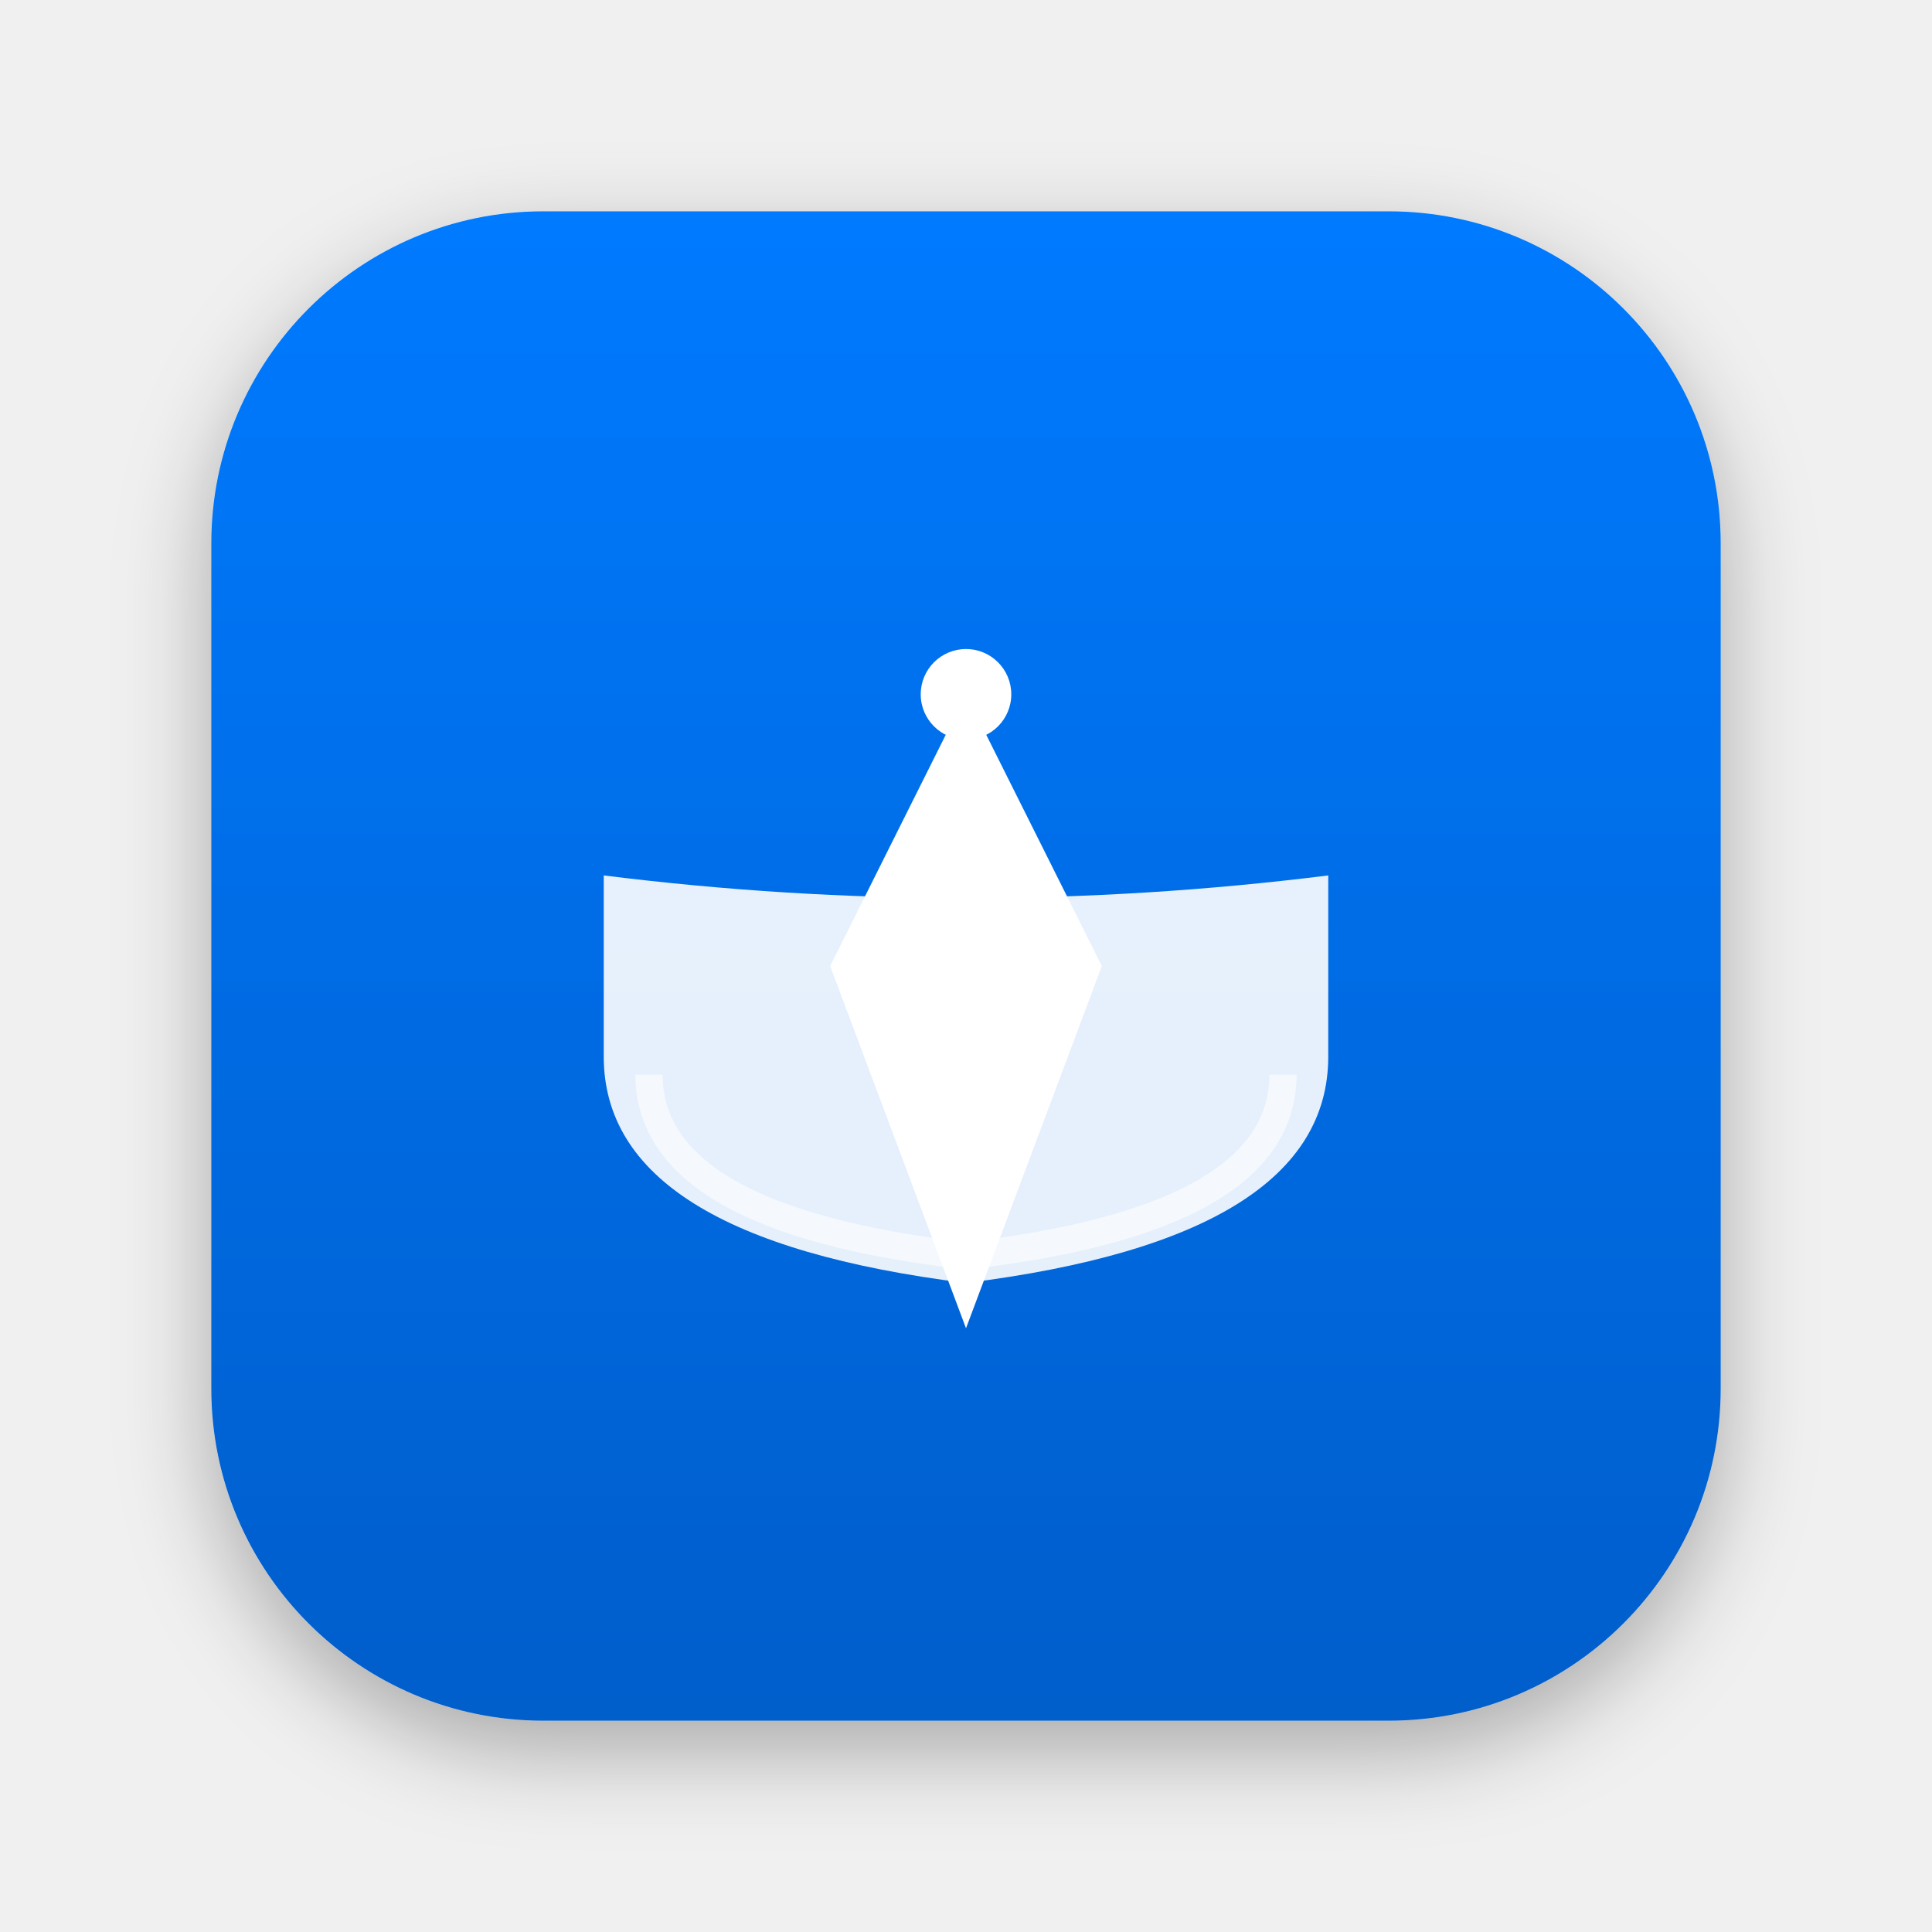
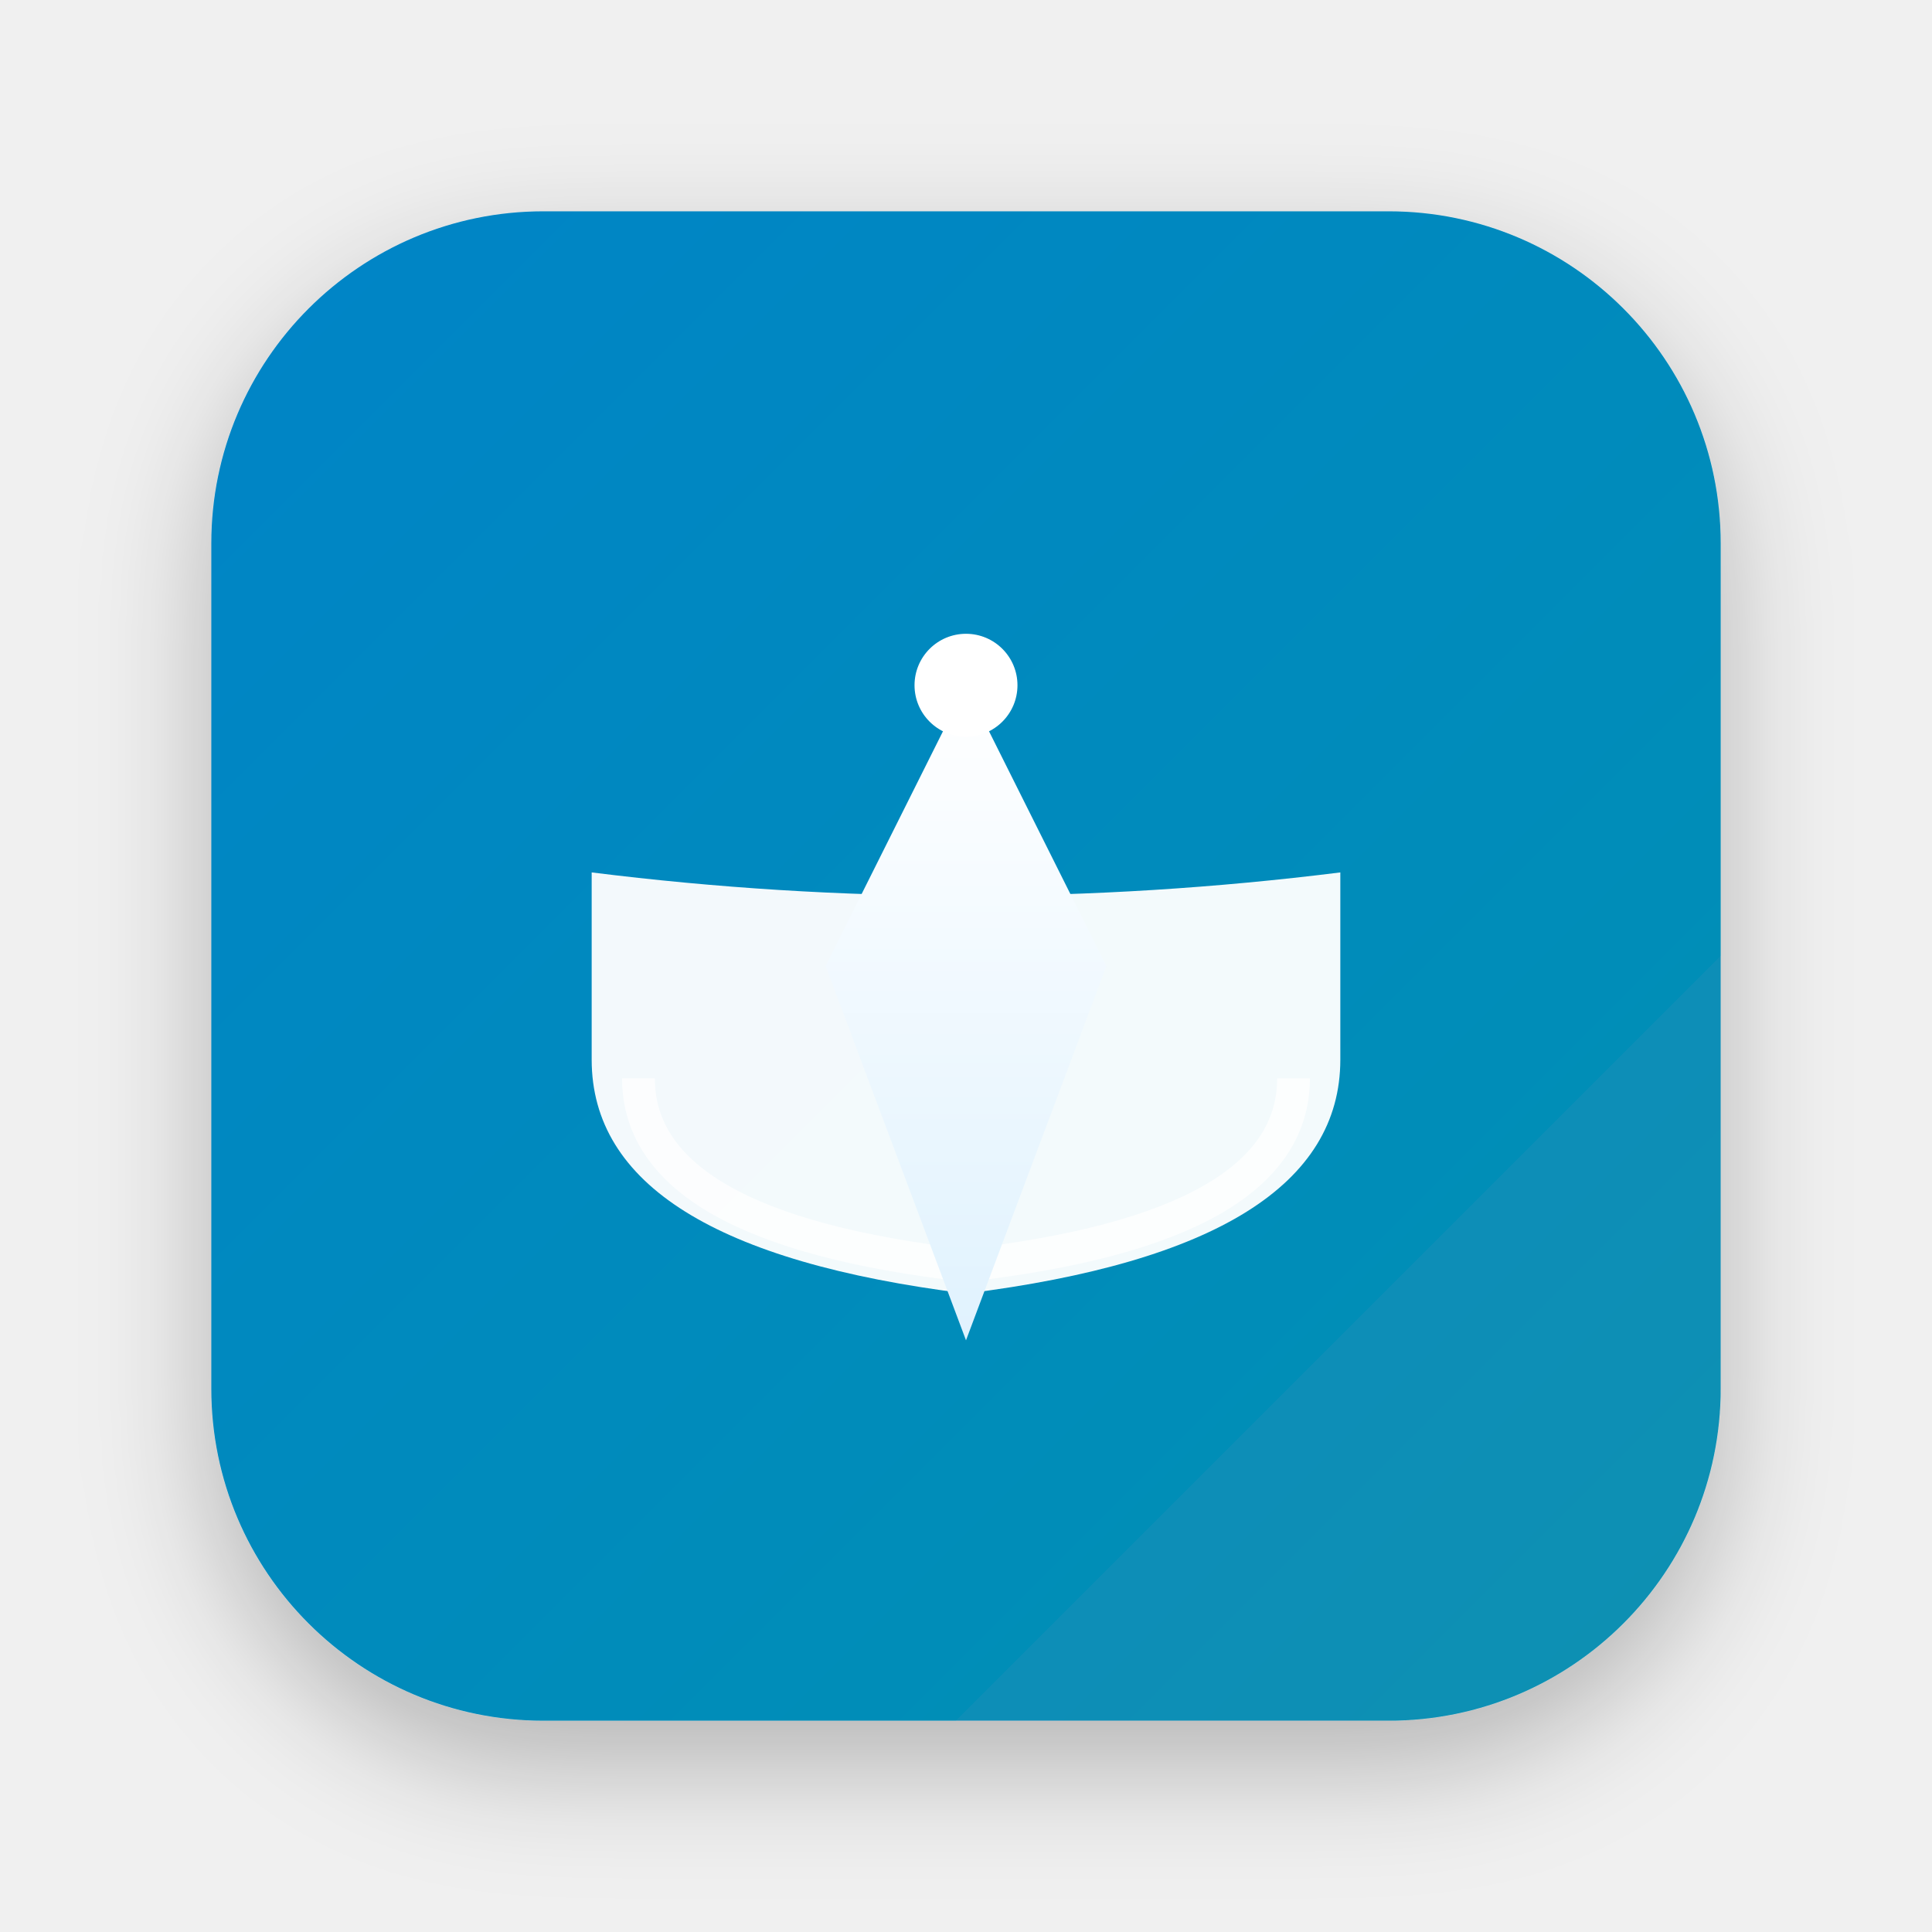
<svg xmlns="http://www.w3.org/2000/svg" width="128" height="128" viewBox="0 0 128 128">
  <defs>
-     <linearGradient id="appleBlue" x1="0%" y1="0%" x2="0%" y2="100%">
-       <stop offset="0%" style="stop-color:#007aff;stop-opacity:1" />
-       <stop offset="100%" style="stop-color:#005ecb;stop-opacity:1" />
+     <style>
+       .logo-bg { fill: url(#gradLight); }
+       .logo-pen { fill: url(#penLight); }
+       @media (prefers-color-scheme: dark) {
+         .logo-bg { fill: url(#gradDark); }
+         .logo-pen { fill: url(#penDark); }
+       }
+     </style>
+     <linearGradient id="gradLight" x1="0%" y1="0%" x2="100%" y2="100%">
+       <stop offset="0%" stop-color="#0284c7" />
+       <stop offset="100%" stop-color="#0891b2" />
+     </linearGradient>
+     <linearGradient id="gradDark" x1="0%" y1="0%" x2="100%" y2="100%">
+       <stop offset="0%" stop-color="#0e7490" />
+       <stop offset="100%" stop-color="#1e1b4b" />
+     </linearGradient>
+     <linearGradient id="penLight" x1="0%" y1="0%" x2="0%" y2="100%">
+       <stop offset="0%" stop-color="#ffffff" />
+       <stop offset="100%" stop-color="#e0f2fe" />
+     </linearGradient>
+     <linearGradient id="penDark" x1="0%" y1="0%" x2="0%" y2="100%">
+       <stop offset="0%" stop-color="#22d3ee" />
+       <stop offset="100%" stop-color="#ffffff" />
    </linearGradient>
    <filter id="shadow" x="-50%" y="-50%" width="200%" height="200%">
-       <feDropShadow dx="0" dy="2" stdDeviation="3" flood-color="#000" flood-opacity="0.3" />
+       <feDropShadow dx="0" dy="3" stdDeviation="4" flood-color="#000" flood-opacity="0.25" />
    </filter>
  </defs>
-   <rect x="14" y="14" width="100" height="100" rx="22" fill="url(#appleBlue)" filter="url(#shadow)" />
-   <g transform="translate(64, 64) scale(0.6)">
-     <path d="M-40 10 Q -40 30, 0 35 Q 40 30, 40 10 L 40 -10 Q 0 -5, -40 -10 Z" fill="white" opacity="0.9" />
-     <path d="M-35 12 Q -35 28, 0 32 Q 35 28, 35 12" stroke="white" stroke-width="3" fill="none" opacity="0.6" />
-     <path d="M0 -30 L 15 0 L 0 40 L -15 0 Z" fill="white" />
-     <circle cx="0" cy="-30" r="5" fill="white" />
+   <rect x="14" y="14" width="100" height="100" rx="22" class="logo-bg" filter="url(#shadow)" />
+   <g transform="translate(64, 64) scale(0.62)">
+     <path d="M-40 10 Q -40 30, 0 35 Q 40 30, 40 10 L 40 -10 Q 0 -5, -40 -10 Z" fill="white" opacity="0.95" />
+     <path d="M-35 12 Q -35 28, 0 32 Q 35 28, 35 12" stroke="white" stroke-width="3.5" fill="none" opacity="0.75" />
+     <path d="M0 -30 L 15 0 L 0 40 L -15 0 Z" class="logo-pen" />
+     <circle cx="0" cy="-30" r="5.5" fill="white" />
  </g>
</svg>
